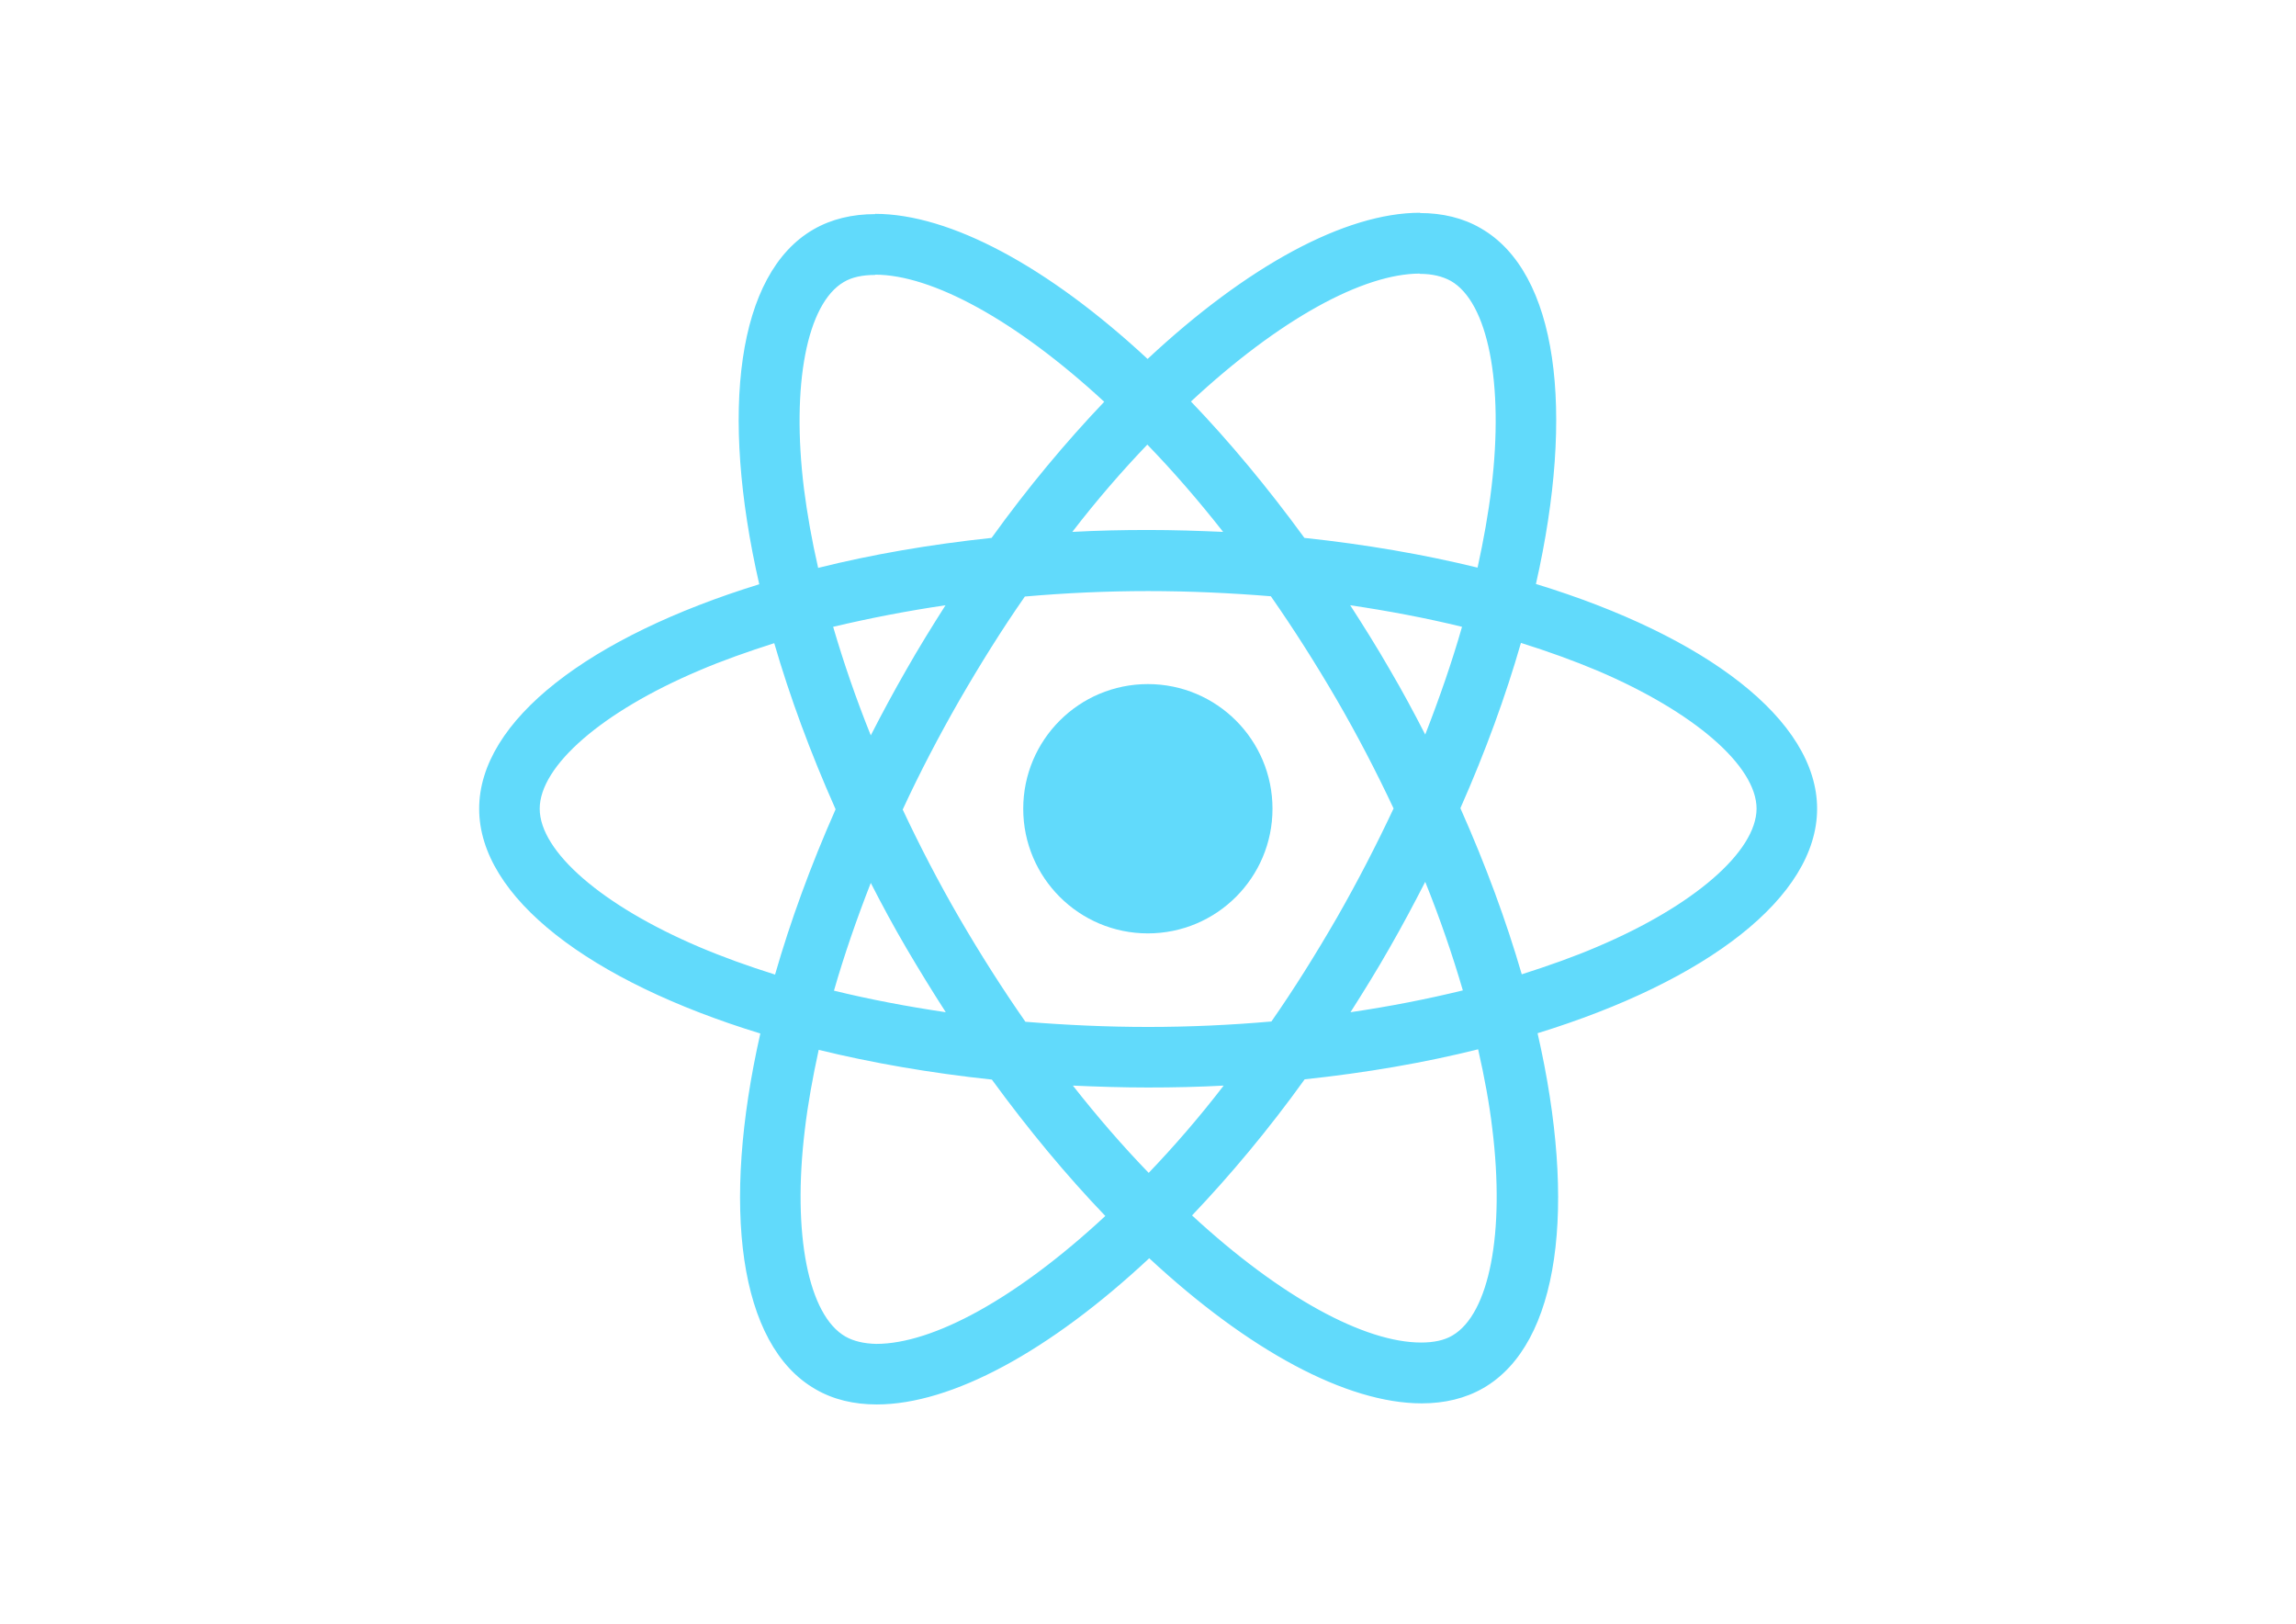
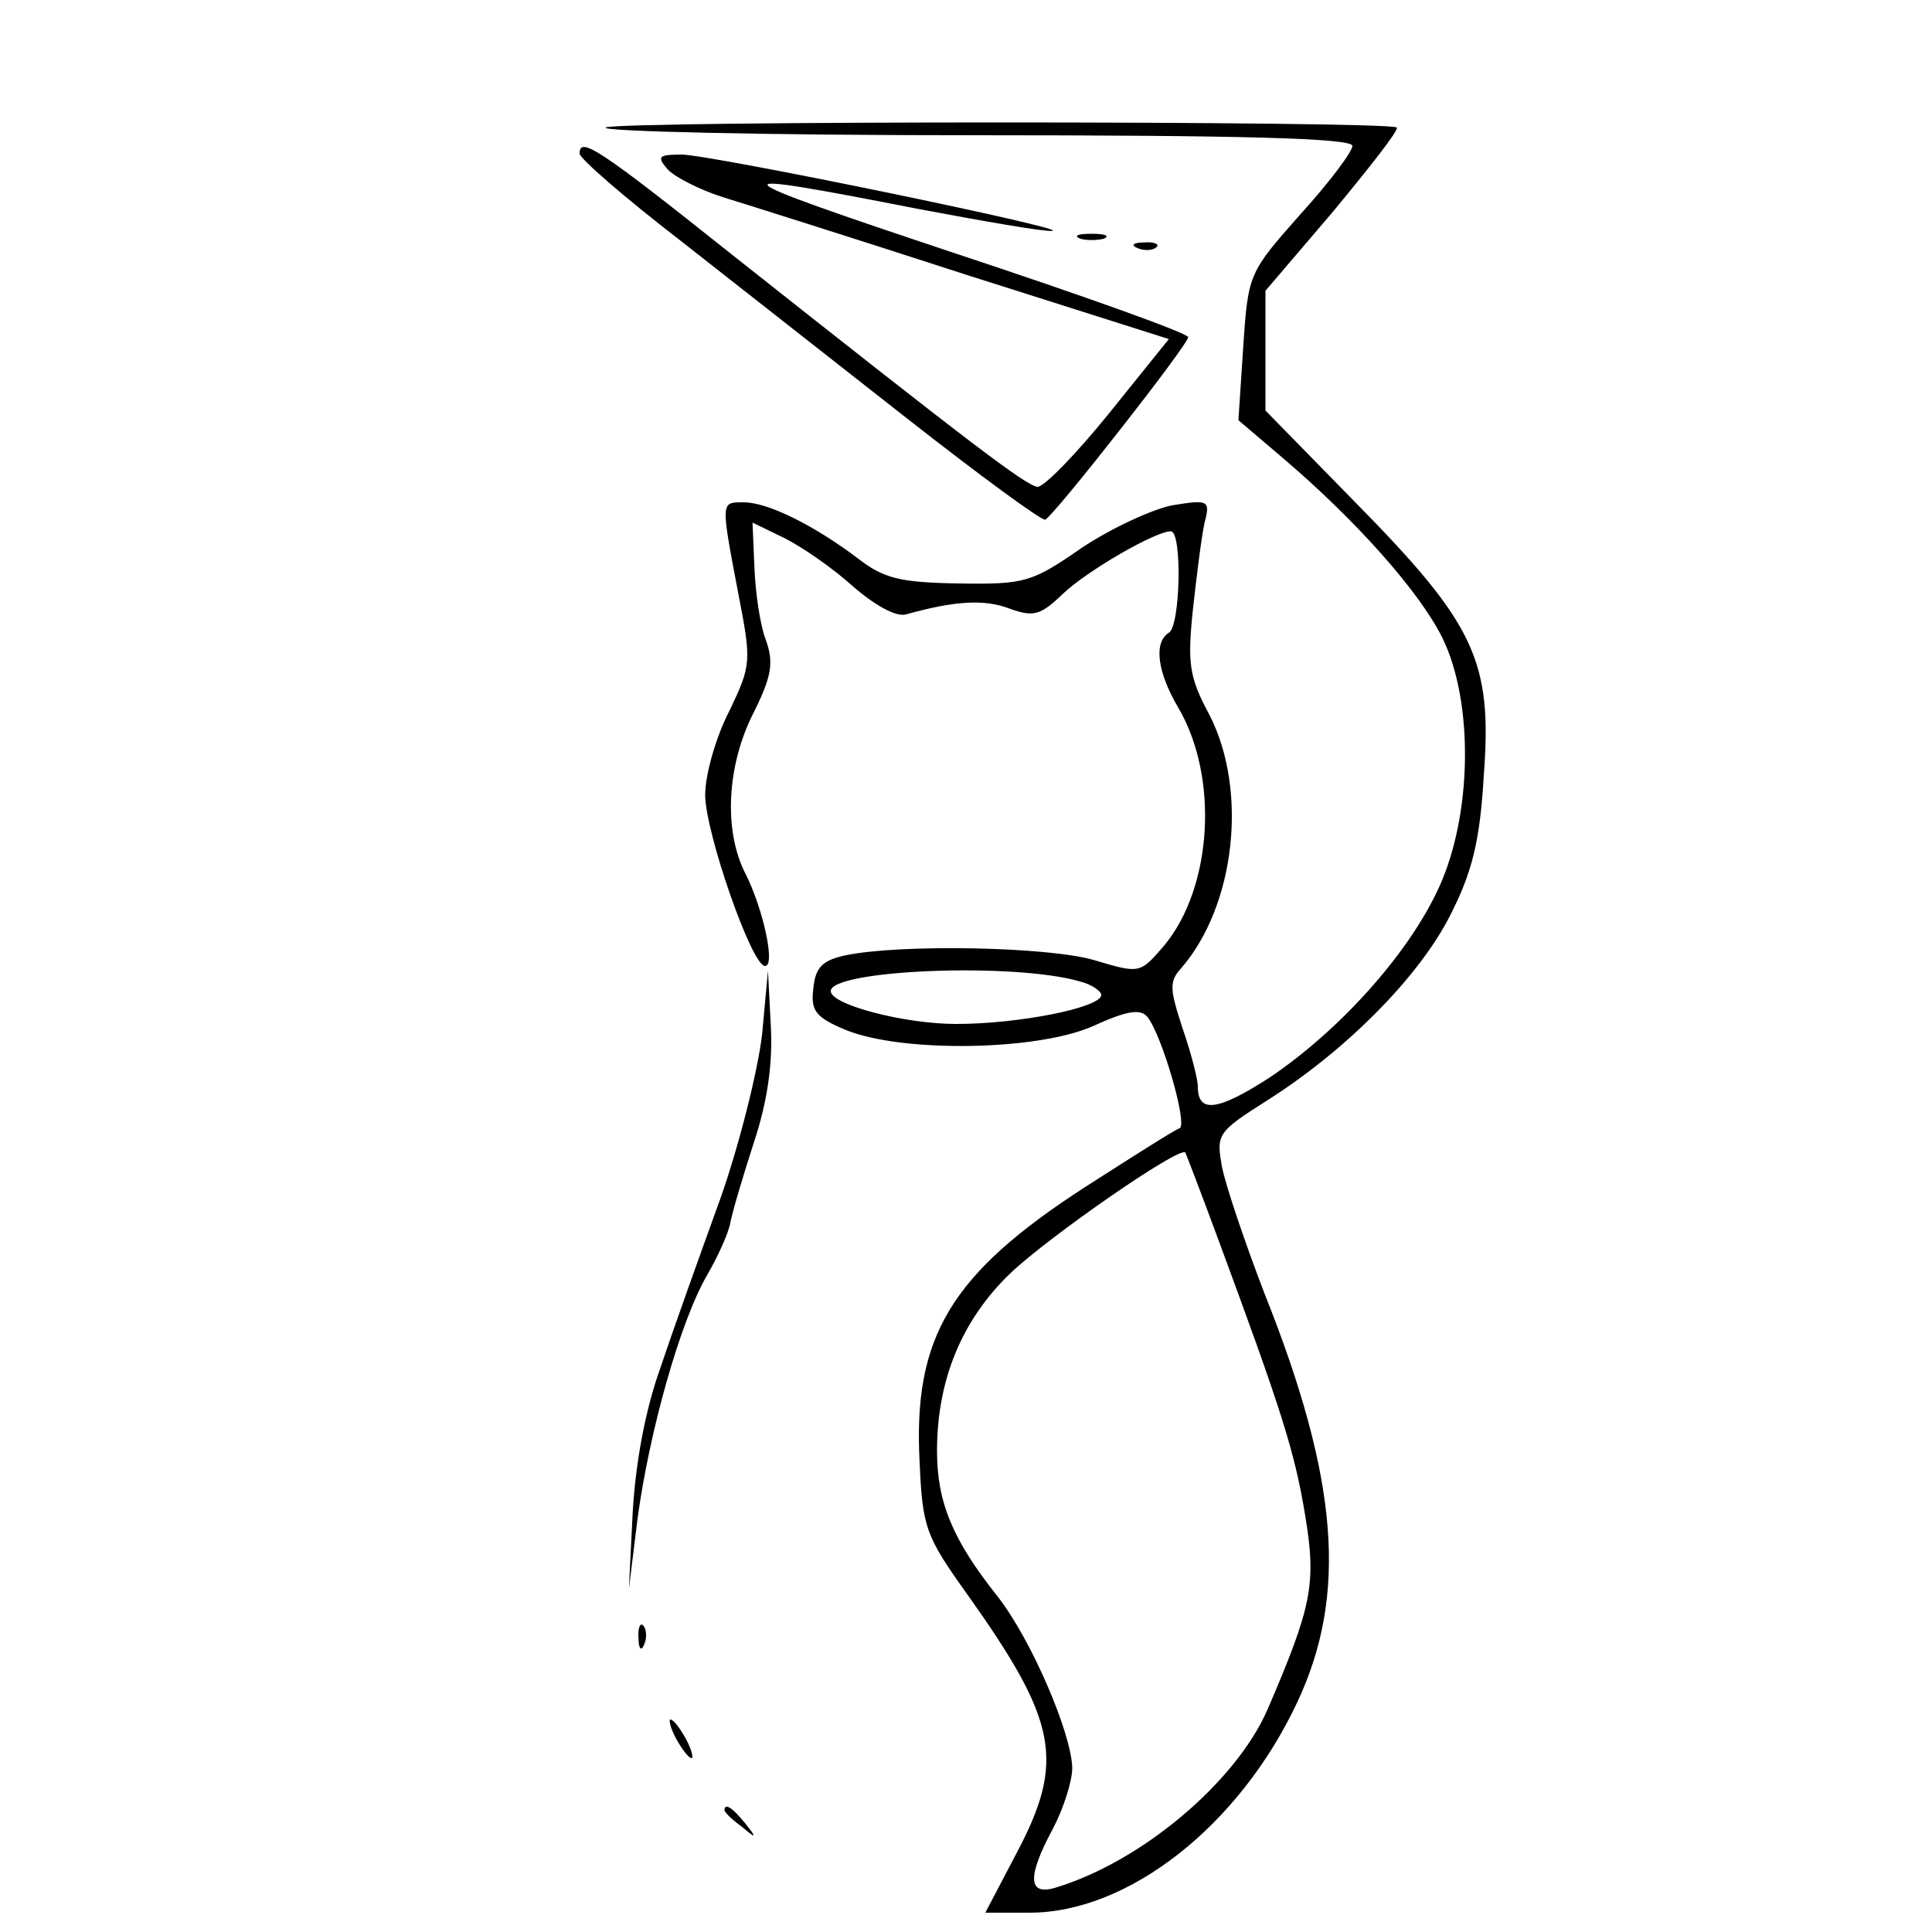
- <svg xmlns="http://www.w3.org/2000/svg" viewBox="0 0 841.9 595.3">
-   <g fill="#61DAFB">
-     <path d="M666.3 296.5c0-32.5-40.7-63.3-103.1-82.4 14.4-63.6 8-114.2-20.2-130.4-6.5-3.8-14.1-5.6-22.4-5.6v22.3c4.6 0 8.3.9 11.4 2.6 13.6 7.8 19.5 37.5 14.9 75.7-1.1 9.4-2.9 19.3-5.1 29.4-19.6-4.8-41-8.5-63.5-10.9-13.5-18.5-27.5-35.3-41.6-50 32.6-30.3 63.2-46.9 84-46.9V78c-27.5 0-63.5 19.6-99.9 53.6-36.4-33.8-72.4-53.2-99.9-53.2v22.3c20.7 0 51.4 16.5 84 46.6-14 14.7-28 31.4-41.3 49.9-22.6 2.4-44 6.1-63.6 11-2.3-10-4-19.7-5.2-29-4.7-38.2 1.1-67.9 14.6-75.8 3-1.8 6.9-2.6 11.5-2.6V78.5c-8.4 0-16 1.8-22.6 5.6-28.1 16.2-34.4 66.7-19.9 130.1-62.2 19.2-102.7 49.9-102.7 82.3 0 32.5 40.7 63.3 103.1 82.4-14.4 63.6-8 114.2 20.2 130.4 6.5 3.8 14.1 5.6 22.5 5.6 27.5 0 63.5-19.6 99.9-53.6 36.4 33.8 72.4 53.2 99.9 53.2 8.4 0 16-1.8 22.6-5.6 28.1-16.2 34.4-66.7 19.9-130.1 62-19.1 102.5-49.9 102.5-82.3zm-130.2-66.7c-3.7 12.9-8.3 26.2-13.5 39.5-4.1-8-8.4-16-13.1-24-4.6-8-9.5-15.8-14.4-23.4 14.2 2.1 27.9 4.7 41 7.9zm-45.8 106.5c-7.8 13.5-15.8 26.3-24.1 38.2-14.9 1.3-30 2-45.2 2-15.1 0-30.2-.7-45-1.9-8.3-11.9-16.4-24.6-24.2-38-7.6-13.1-14.5-26.4-20.8-39.8 6.2-13.4 13.2-26.8 20.7-39.9 7.8-13.5 15.8-26.3 24.1-38.2 14.9-1.3 30-2 45.2-2 15.1 0 30.2.7 45 1.9 8.3 11.9 16.4 24.6 24.2 38 7.6 13.1 14.5 26.4 20.8 39.8-6.3 13.4-13.2 26.8-20.7 39.9zm32.3-13c5.4 13.4 10 26.8 13.8 39.8-13.1 3.2-26.9 5.9-41.2 8 4.9-7.7 9.8-15.6 14.4-23.7 4.6-8 8.9-16.1 13-24.1zM421.2 430c-9.3-9.6-18.6-20.3-27.8-32 9 .4 18.2.7 27.5.7 9.4 0 18.7-.2 27.8-.7-9 11.7-18.3 22.4-27.5 32zm-74.4-58.9c-14.2-2.1-27.9-4.7-41-7.9 3.7-12.9 8.3-26.2 13.5-39.5 4.1 8 8.4 16 13.1 24 4.7 8 9.5 15.8 14.4 23.4zM420.7 163c9.3 9.6 18.6 20.3 27.8 32-9-.4-18.2-.7-27.5-.7-9.4 0-18.7.2-27.8.7 9-11.7 18.3-22.4 27.5-32zm-74 58.9c-4.9 7.7-9.8 15.6-14.4 23.7-4.6 8-8.9 16-13 24-5.4-13.4-10-26.8-13.8-39.8 13.1-3.1 26.9-5.8 41.2-7.9zm-90.5 125.2c-35.4-15.1-58.3-34.9-58.3-50.6 0-15.7 22.9-35.6 58.3-50.6 8.6-3.7 18-7 27.7-10.1 5.7 19.6 13.2 40 22.5 60.9-9.2 20.8-16.6 41.1-22.2 60.6-9.9-3.1-19.3-6.5-28-10.2zM310 490c-13.6-7.8-19.5-37.5-14.9-75.7 1.1-9.4 2.9-19.3 5.1-29.4 19.6 4.8 41 8.5 63.5 10.9 13.5 18.5 27.5 35.3 41.6 50-32.6 30.3-63.2 46.9-84 46.9-4.5-.1-8.3-1-11.3-2.7zm237.2-76.2c4.7 38.2-1.1 67.9-14.6 75.8-3 1.8-6.9 2.6-11.5 2.6-20.7 0-51.4-16.5-84-46.6 14-14.7 28-31.4 41.3-49.9 22.6-2.4 44-6.1 63.6-11 2.3 10.1 4.1 19.8 5.2 29.1zm38.5-66.7c-8.6 3.7-18 7-27.7 10.1-5.7-19.6-13.2-40-22.5-60.9 9.2-20.8 16.6-41.1 22.2-60.6 9.9 3.1 19.3 6.5 28.1 10.2 35.4 15.1 58.3 34.9 58.3 50.6-.1 15.7-23 35.6-58.4 50.6zM320.8 78.4z" />
-     <circle cx="420.9" cy="296.5" r="45.7" />
-     <path d="M520.5 78.1z" />
+ <svg xmlns="http://www.w3.org/2000/svg" version="1.0" width="200pt" height="200pt" viewBox="0 0 200 200" preserveAspectRatio="xMidYMid meet">
+   <g transform="translate(0,200) scale(0.1,-0.1)" fill="#000000" stroke="none">
+     <path d="M627 1868 c-7 -4 165 -8 381 -8 276 0 392 -3 392 -11 0 -6 -24 -38 -54 -71 -53 -60 -54 -61 -59 -137 l-5 -76 47 -40 c75 -64 140 -137 164 -185 33 -67 31 -185 -4 -260 -32 -69 -103 -147 -174 -195 -54 -35 -75 -38 -75 -10 0 8 -7 35 -16 61 -13 40 -14 48 -1 62 56 65 69 184 29 262 -21 39 -23 53 -17 110 4 36 9 76 12 89 6 23 4 24 -33 18 -21 -4 -64 -24 -94 -44 -52 -36 -59 -38 -127 -37 -61 1 -78 5 -105 26 -45 34 -93 58 -118 58 -24 0 -24 2 -6 -93 14 -72 14 -75 -9 -123 -14 -27 -25 -66 -25 -87 0 -38 48 -177 62 -177 11 0 -2 59 -20 95 -23 44 -20 112 8 167 19 38 21 52 13 75 -6 15 -11 49 -12 75 l-2 47 33 -16 c18 -9 50 -31 71 -50 23 -20 45 -32 55 -29 50 14 81 16 107 6 25 -9 32 -7 55 15 25 24 96 65 112 65 12 0 10 -98 -2 -105 -16 -10 -12 -41 10 -78 42 -72 35 -186 -15 -246 -25 -29 -25 -29 -72 -15 -47 14 -201 17 -258 5 -23 -5 -31 -12 -33 -34 -3 -23 2 -30 33 -43 58 -24 199 -22 257 4 35 16 49 18 56 9 15 -19 42 -112 33 -115 -4 -1 -48 -29 -98 -61 -139 -90 -178 -155 -171 -285 3 -67 6 -76 49 -136 94 -132 102 -173 51 -269 l-32 -61 46 0 c102 0 217 90 277 218 52 111 43 230 -34 423 -20 52 -40 111 -44 131 -6 34 -5 36 47 69 82 52 157 128 189 191 23 45 31 77 35 145 9 119 -9 157 -133 283 l-93 95 0 62 0 62 70 82 c38 46 68 84 66 87 -8 7 -808 7 -819 0z m491 -884 c12 -3 22 -10 22 -14 0 -13 -85 -30 -150 -30 -54 0 -130 20 -130 34 0 22 189 30 258 10z m142 -264 c67 -181 80 -222 91 -288 12 -72 7 -95 -39 -202 -33 -75 -130 -157 -219 -184 -29 -9 -30 11 -3 61 11 21 20 49 20 63 -1 36 -42 132 -77 177 -47 59 -63 98 -63 151 0 74 26 136 76 184 40 38 174 131 181 125 1 -2 16 -41 33 -87z" />
+     <path d="M600 1841 c0 -5 46 -45 103 -89 56 -44 163 -128 237 -186 74 -58 138 -105 142 -104 9 4 148 181 148 189 0 4 -109 43 -242 87 -249 83 -253 88 -39 46 69 -13 132 -24 140 -23 24 1 -349 78 -383 79 -24 0 -26 -2 -16 -14 6 -8 33 -22 58 -30 26 -8 140 -44 254 -81 l208 -66 -62 -77 c-34 -42 -67 -76 -74 -76 -13 2 -68 44 -317 241 -138 110 -157 122 -157 104z" />
+     <path d="M1118 1753 c6 -2 18 -2 25 0 6 3 1 5 -13 5 -14 0 -19 -2 -12 -5z" />
+     <path d="M1178 1743 c7 -3 16 -2 19 1 4 3 -2 6 -13 5 -11 0 -14 -3 -6 -6z" />
+     <path d="M789 930 c-4 -36 -23 -113 -43 -170 -21 -58 -49 -136 -62 -175 -16 -44 -26 -99 -29 -150 l-4 -80 9 73 c12 89 44 204 72 252 11 19 22 43 24 54 2 11 13 48 24 82 14 42 20 81 18 121 l-3 58 -6 -65z" />
+     <path d="M661 304 c0 -11 3 -14 6 -6 3 7 2 16 -1 19 -3 4 -6 -2 -5 -13z" />
+     <path d="M700 200 c6 -11 13 -20 16 -20 2 0 0 9 -6 20 -6 11 -13 20 -16 20 -2 0 0 -9 6 -20z" />
+     <path d="M750 126 c0 -2 8 -10 18 -17 15 -13 16 -12 3 4 -13 16 -21 21 -21 13z" />
  </g>
</svg>
